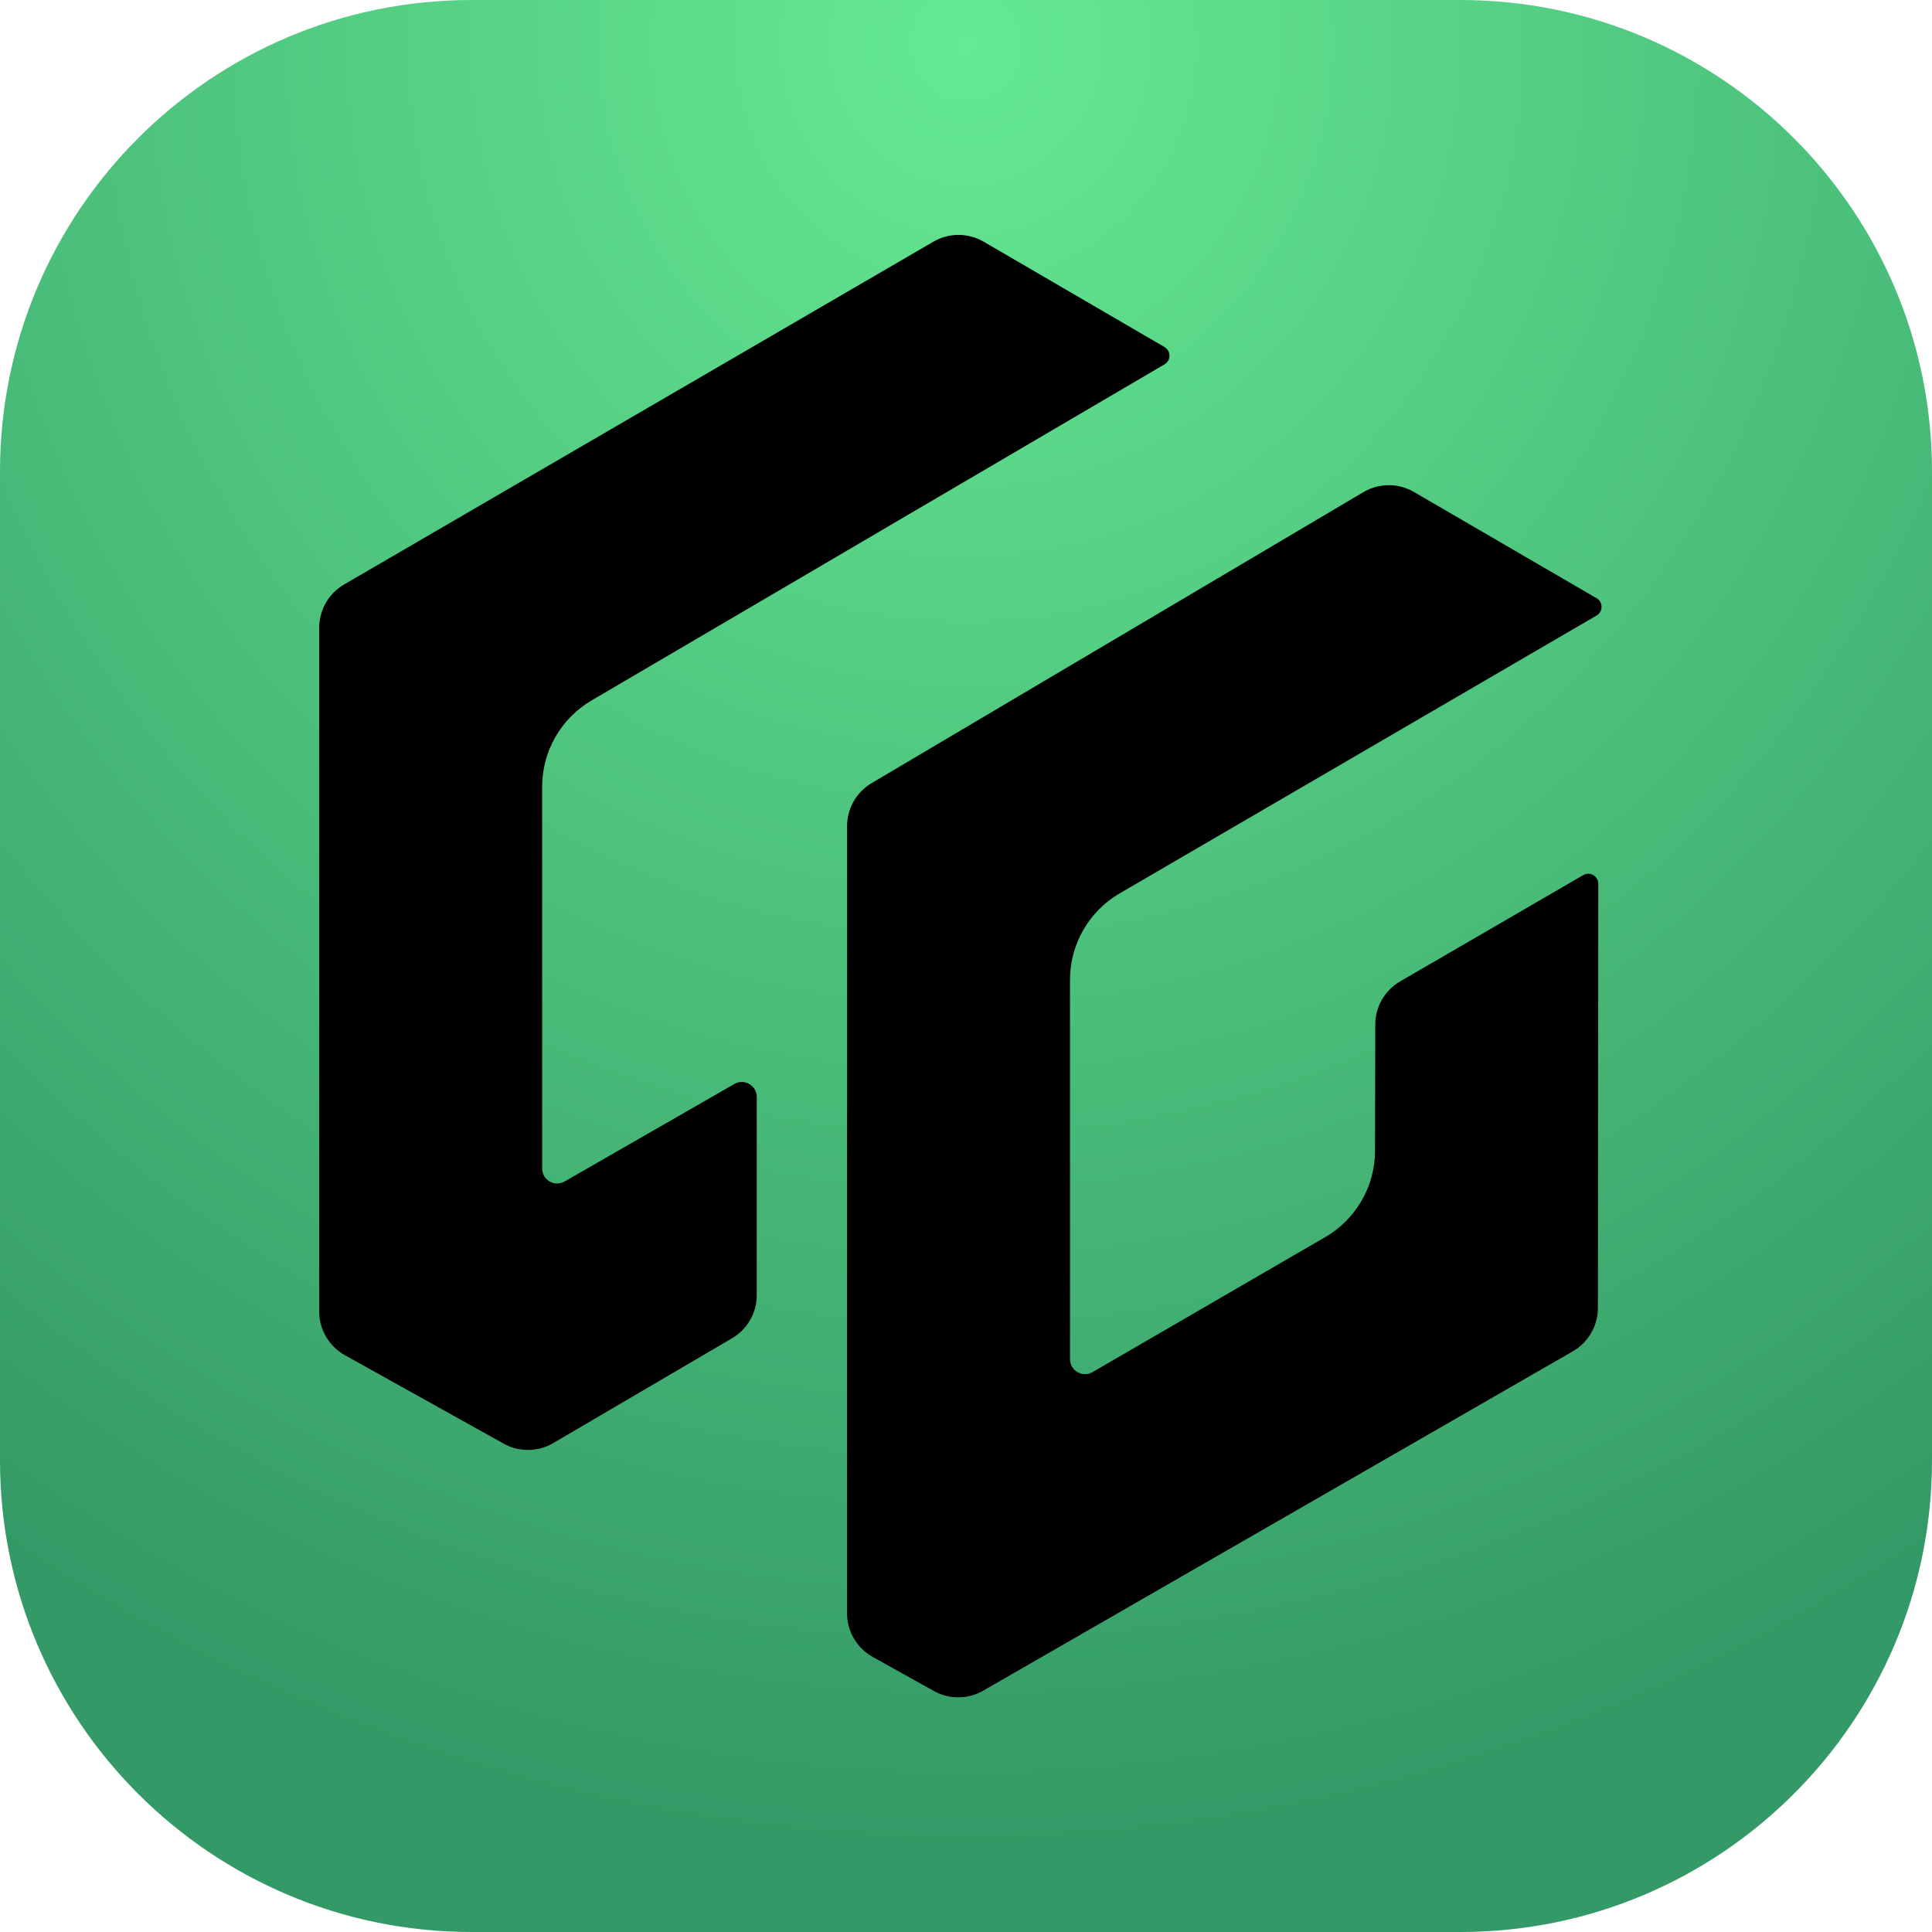
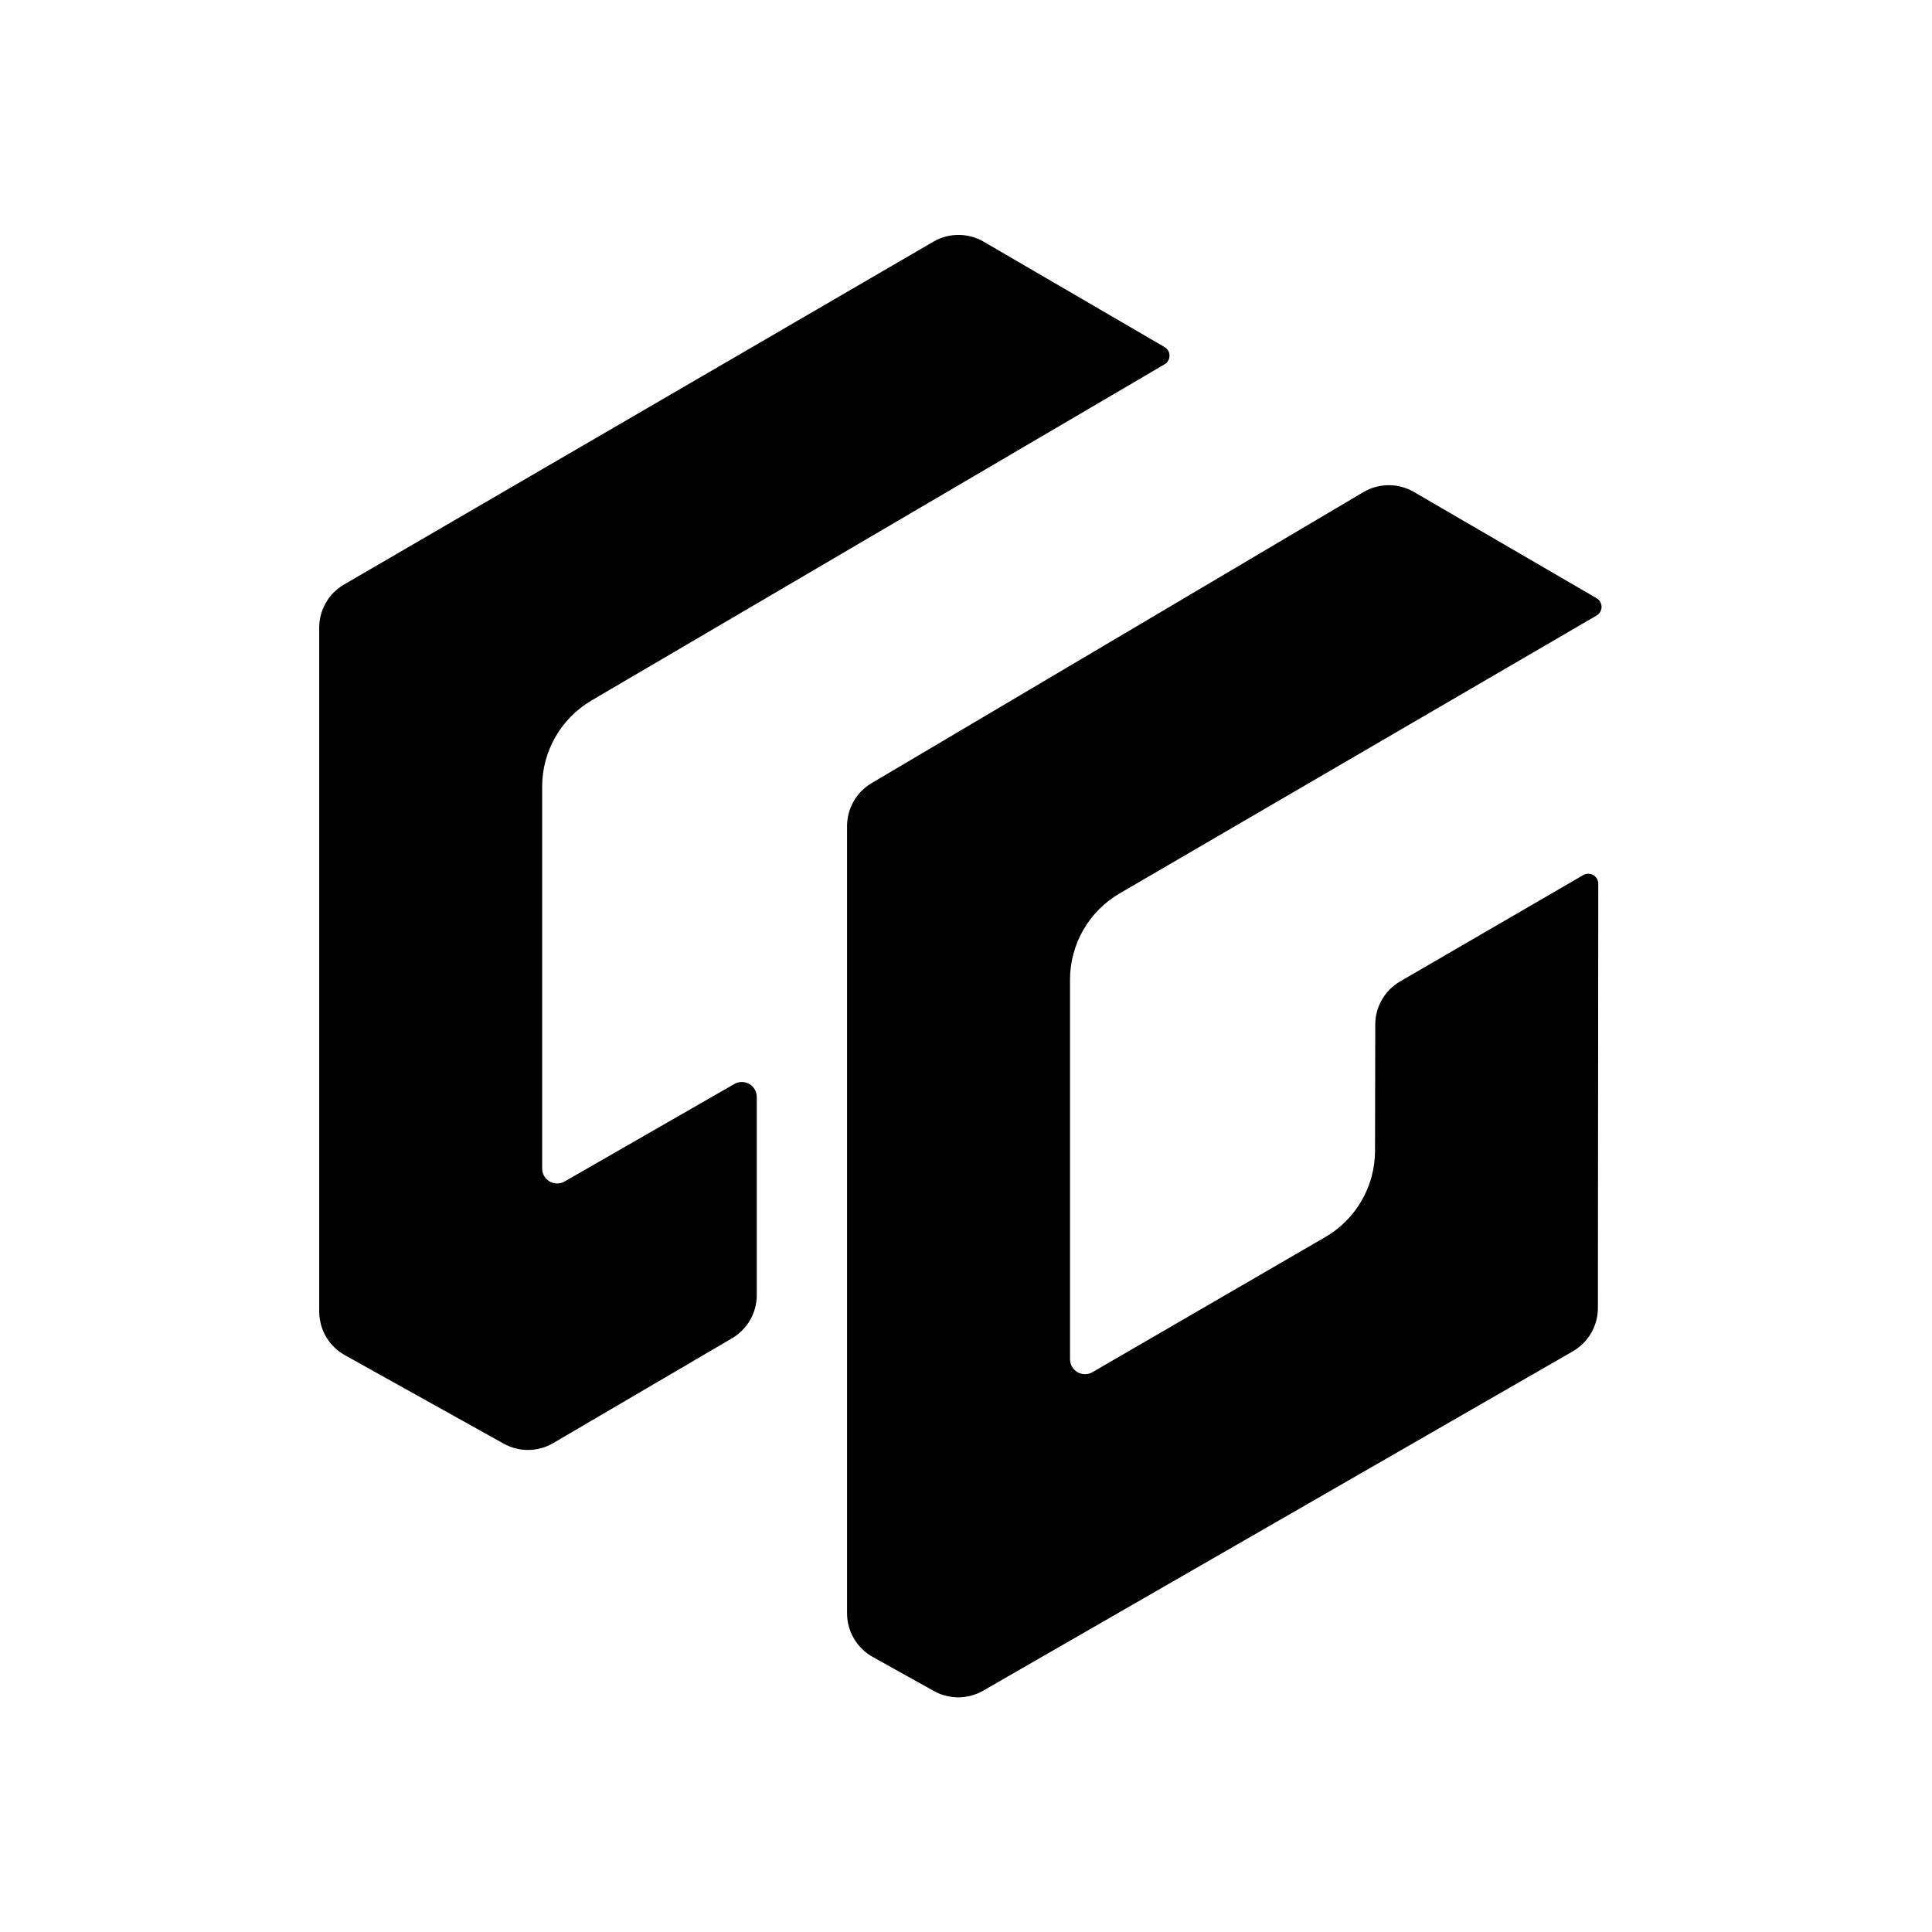
- <svg xmlns="http://www.w3.org/2000/svg" viewBox="0 0 128 128" fill="none">
-   <path d="M0 31.25C0 13.991 13.991 0 31.25 0H96.75C114.009 0 128 13.991 128 31.25V96.75C128 114.009 114.009 128 96.75 128H31.25C13.991 128 0 114.009 0 96.75V31.25Z" fill="url(#paint0_radial_211_386)" />
+ <svg xmlns="http://www.w3.org/2000/svg" width="128" height="128" viewBox="0 0 128 128" fill="none">
  <path d="M22.847 89.783C21.798 89.198 21.148 88.091 21.148 86.89V41.588C21.148 40.409 21.774 39.319 22.794 38.726L61.84 16.012C62.869 15.413 64.142 15.414 65.171 16.013L77.154 22.994C77.592 23.248 77.593 23.881 77.156 24.137L39.191 46.407C37.164 47.596 35.919 49.77 35.919 52.119V77.415C35.919 78.179 36.745 78.657 37.407 78.276L48.65 71.818C49.312 71.438 50.138 71.915 50.138 72.679V85.805C50.138 86.98 49.515 88.067 48.502 88.662L36.654 95.608C35.642 96.201 34.392 96.215 33.368 95.644L22.847 89.783Z" fill="black" />
  <path d="M56.12 54.736C56.12 53.566 56.737 52.482 57.744 51.886L90.325 32.607C91.358 31.996 92.64 31.991 93.677 32.594L105.778 39.634C106.217 39.889 106.217 40.523 105.779 40.779L74.18 59.189C72.144 60.375 70.891 62.554 70.891 64.911V90.048C70.891 90.814 71.721 91.292 72.383 90.907L87.801 81.961C89.839 80.779 91.095 78.602 91.099 76.246L91.115 67.878C91.117 66.7 91.745 65.612 92.763 65.02L104.895 57.977C105.337 57.721 105.89 58.04 105.89 58.55L105.865 86.66C105.864 87.843 105.231 88.936 104.205 89.527L65.138 112.012C64.13 112.593 62.891 112.601 61.875 112.035L57.819 109.776C56.77 109.191 56.12 108.084 56.12 106.883V54.736Z" fill="black" />
-   <defs>
-     <radialGradient id="paint0_radial_211_386" cx="0" cy="0" r="1" gradientUnits="userSpaceOnUse" gradientTransform="translate(63.9797 2.55582) rotate(90) scale(120.568 114.224)">
-       <stop stop-color="#65E992" />
-       <stop offset="1" stop-color="#339966" />
-     </radialGradient>
-   </defs>
</svg>
